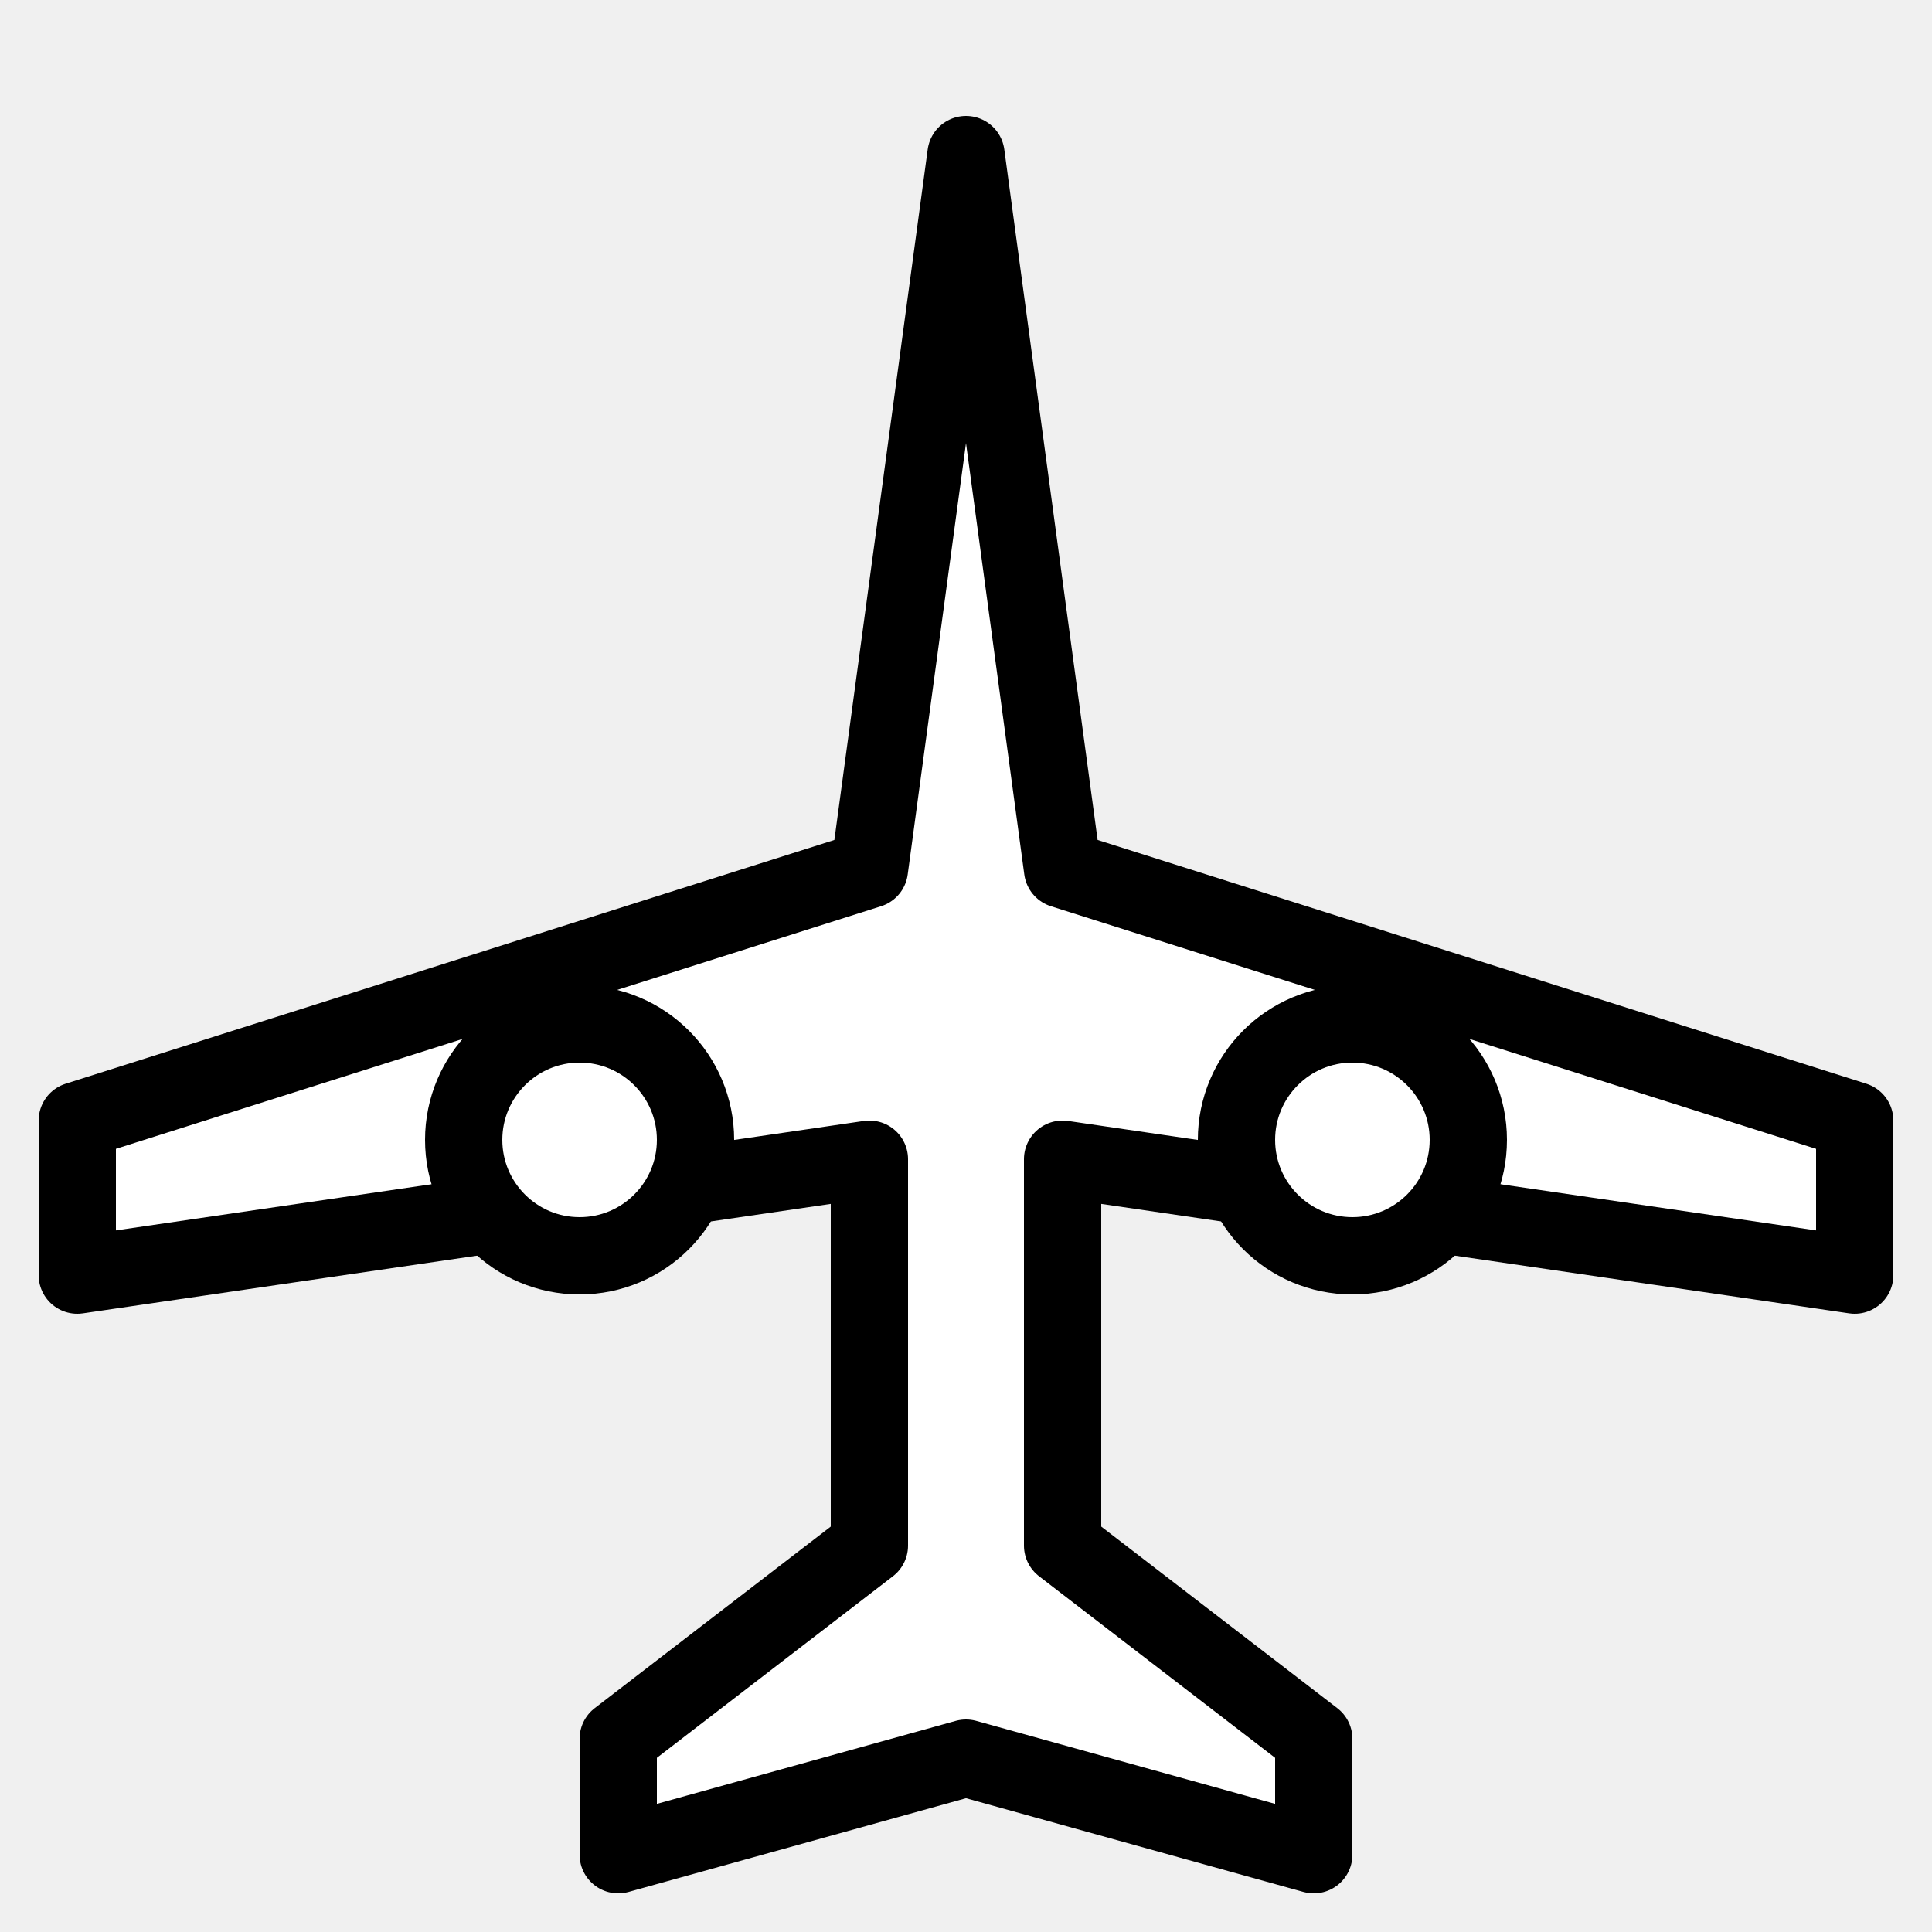
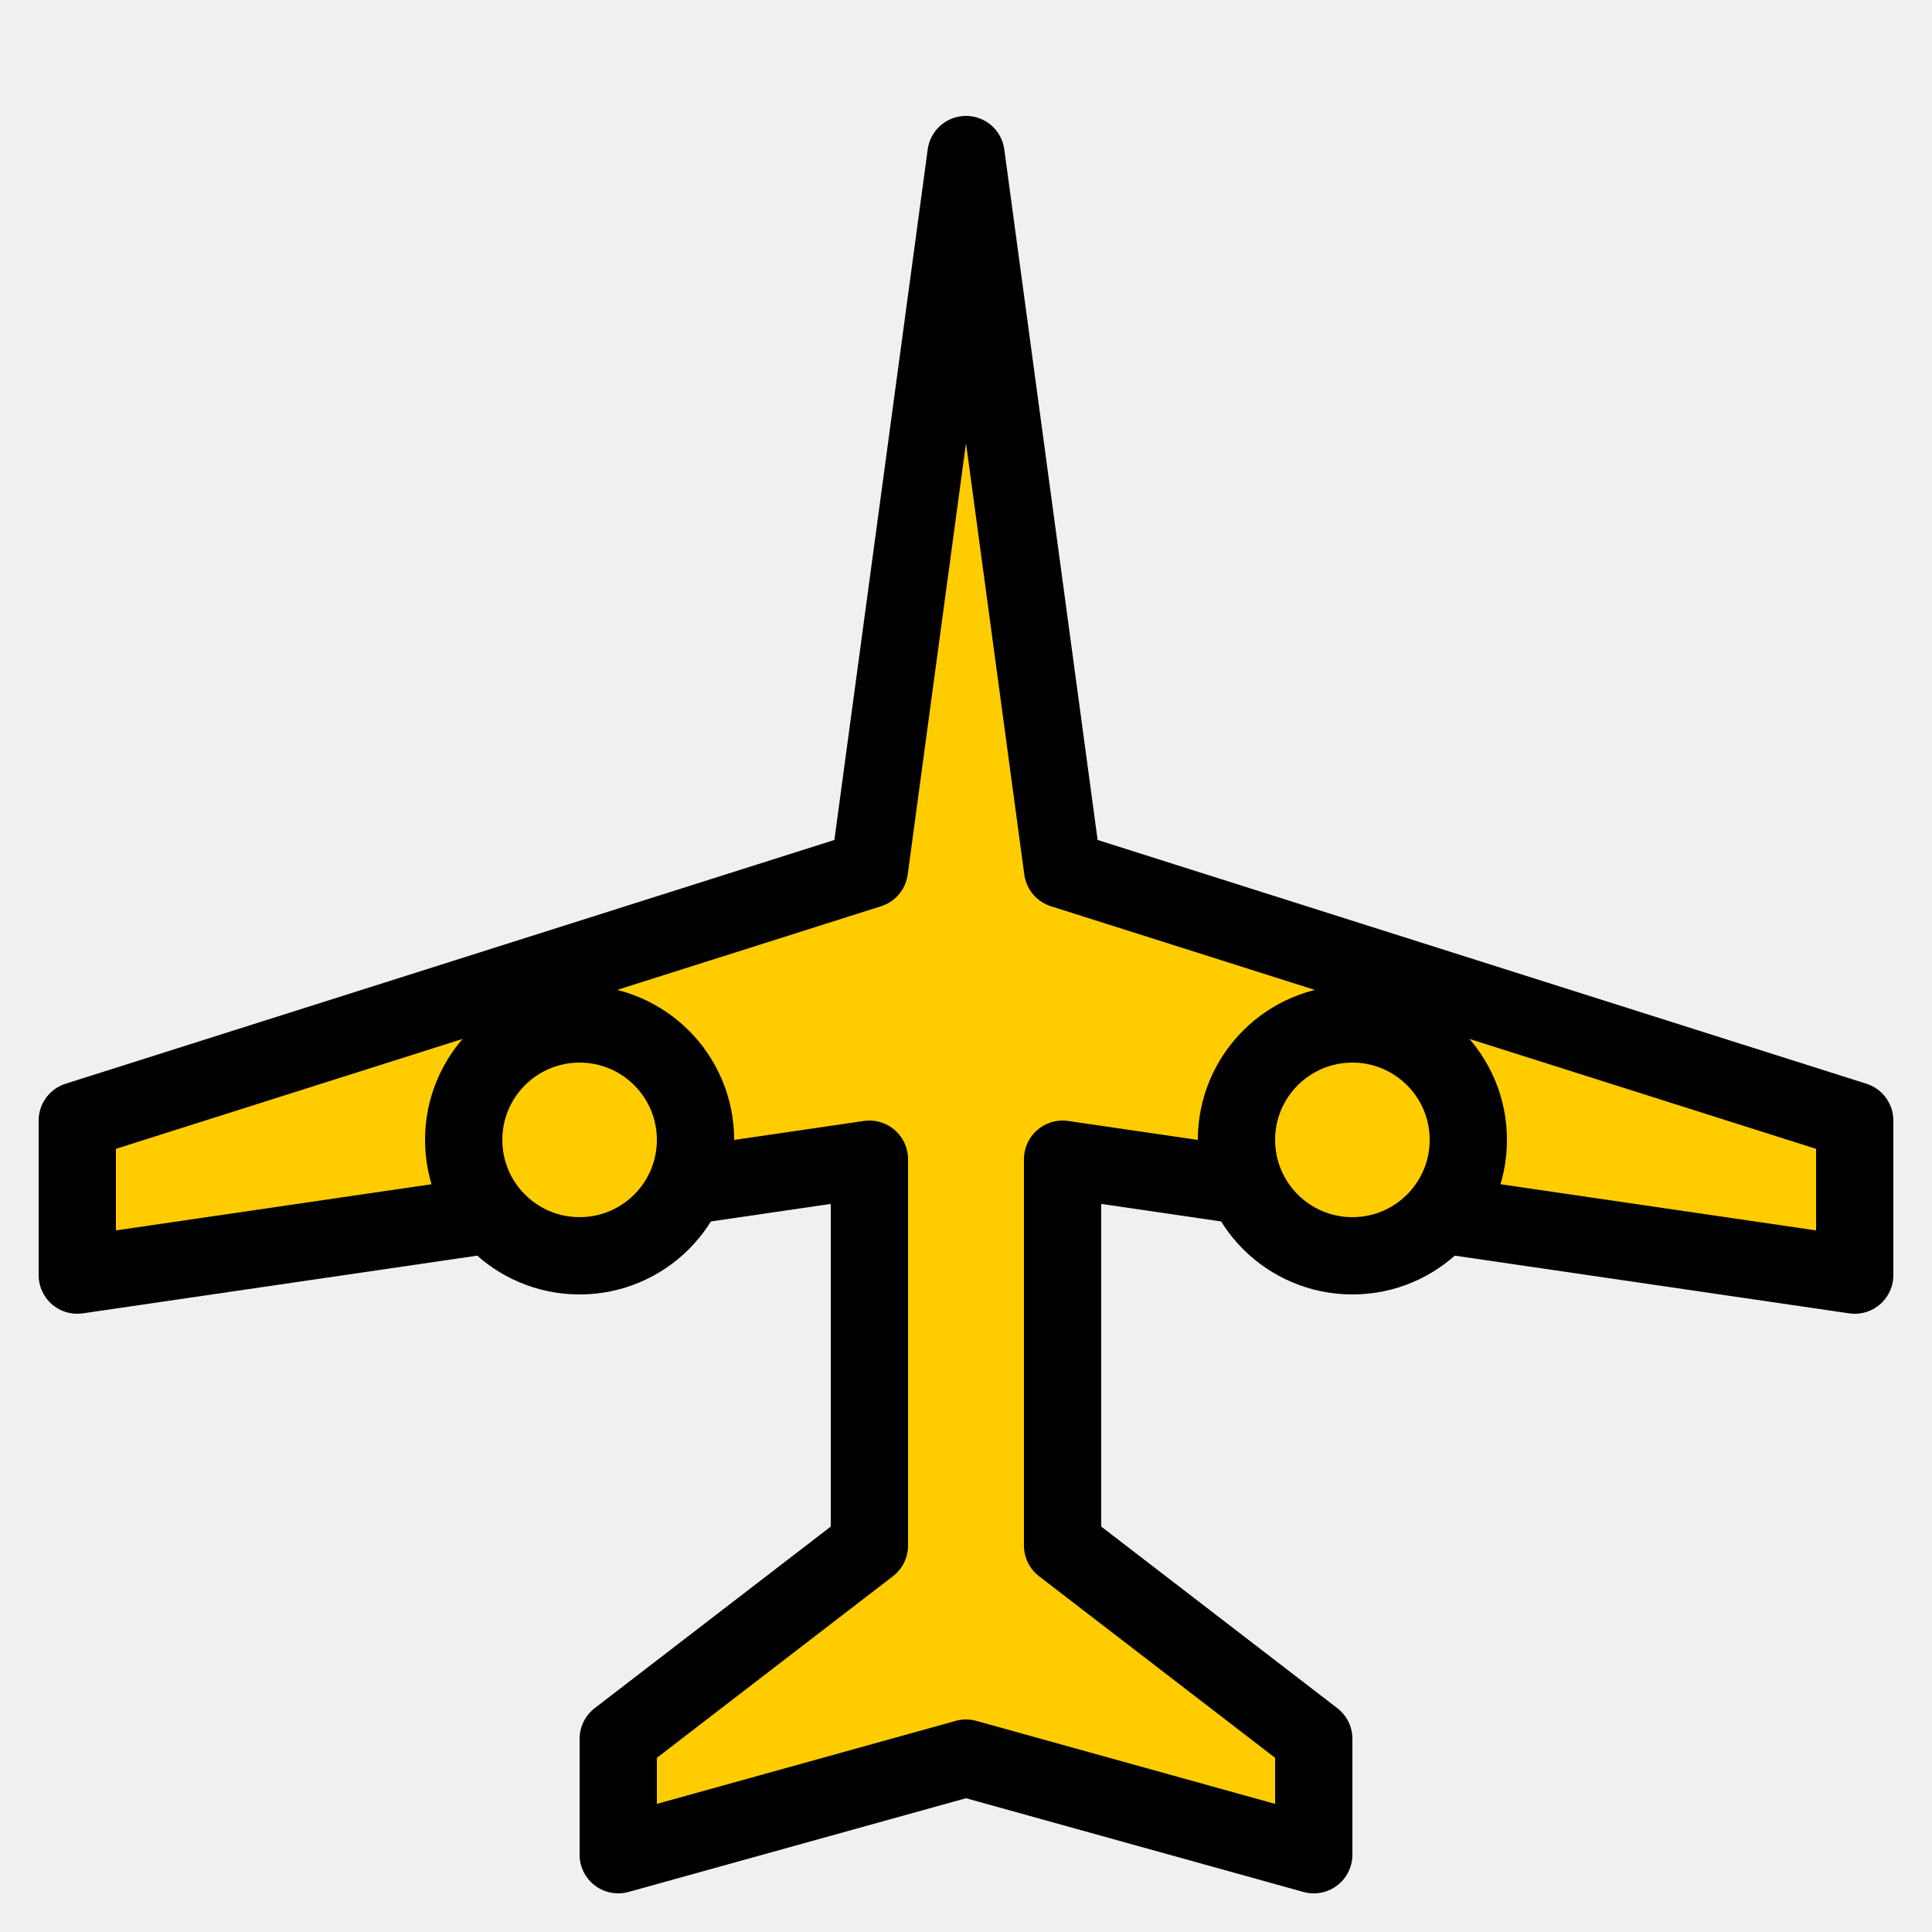
<svg xmlns="http://www.w3.org/2000/svg" width="100" height="100" viewBox="0 0 100 100">
-   <path d="M50 8 L55 45 L96 58 L96 66 L55 60 L55 80 L68 90 L68 96 L50 91 L32 96 L32 90 L45 80 L45 60 L4 66 L4 58 L45 45 Z" fill="#ffffff" stroke="#000000" stroke-width="4" stroke-linejoin="round" />
-   <circle cx="30" cy="59" r="6" fill="#ffffff" stroke="#000000" stroke-width="4" />
-   <circle cx="70" cy="59" r="6" fill="#ffffff" stroke="#000000" stroke-width="4" />
+   <path d="M50 8 L55 45 L96 58 L96 66 L55 60 L55 80 L68 90 L68 96 L50 91 L32 96 L32 90 L45 80 L45 60 L4 66 L4 58 L45 45 Z" fill="#ffcc00" stroke="#000000" stroke-width="4" stroke-linejoin="round" />
+   <circle cx="30" cy="59" r="6" fill="#ffcc00" stroke="#000000" stroke-width="4" />
+   <circle cx="70" cy="59" r="6" fill="#ffcc00" stroke="#000000" stroke-width="4" />
</svg>
